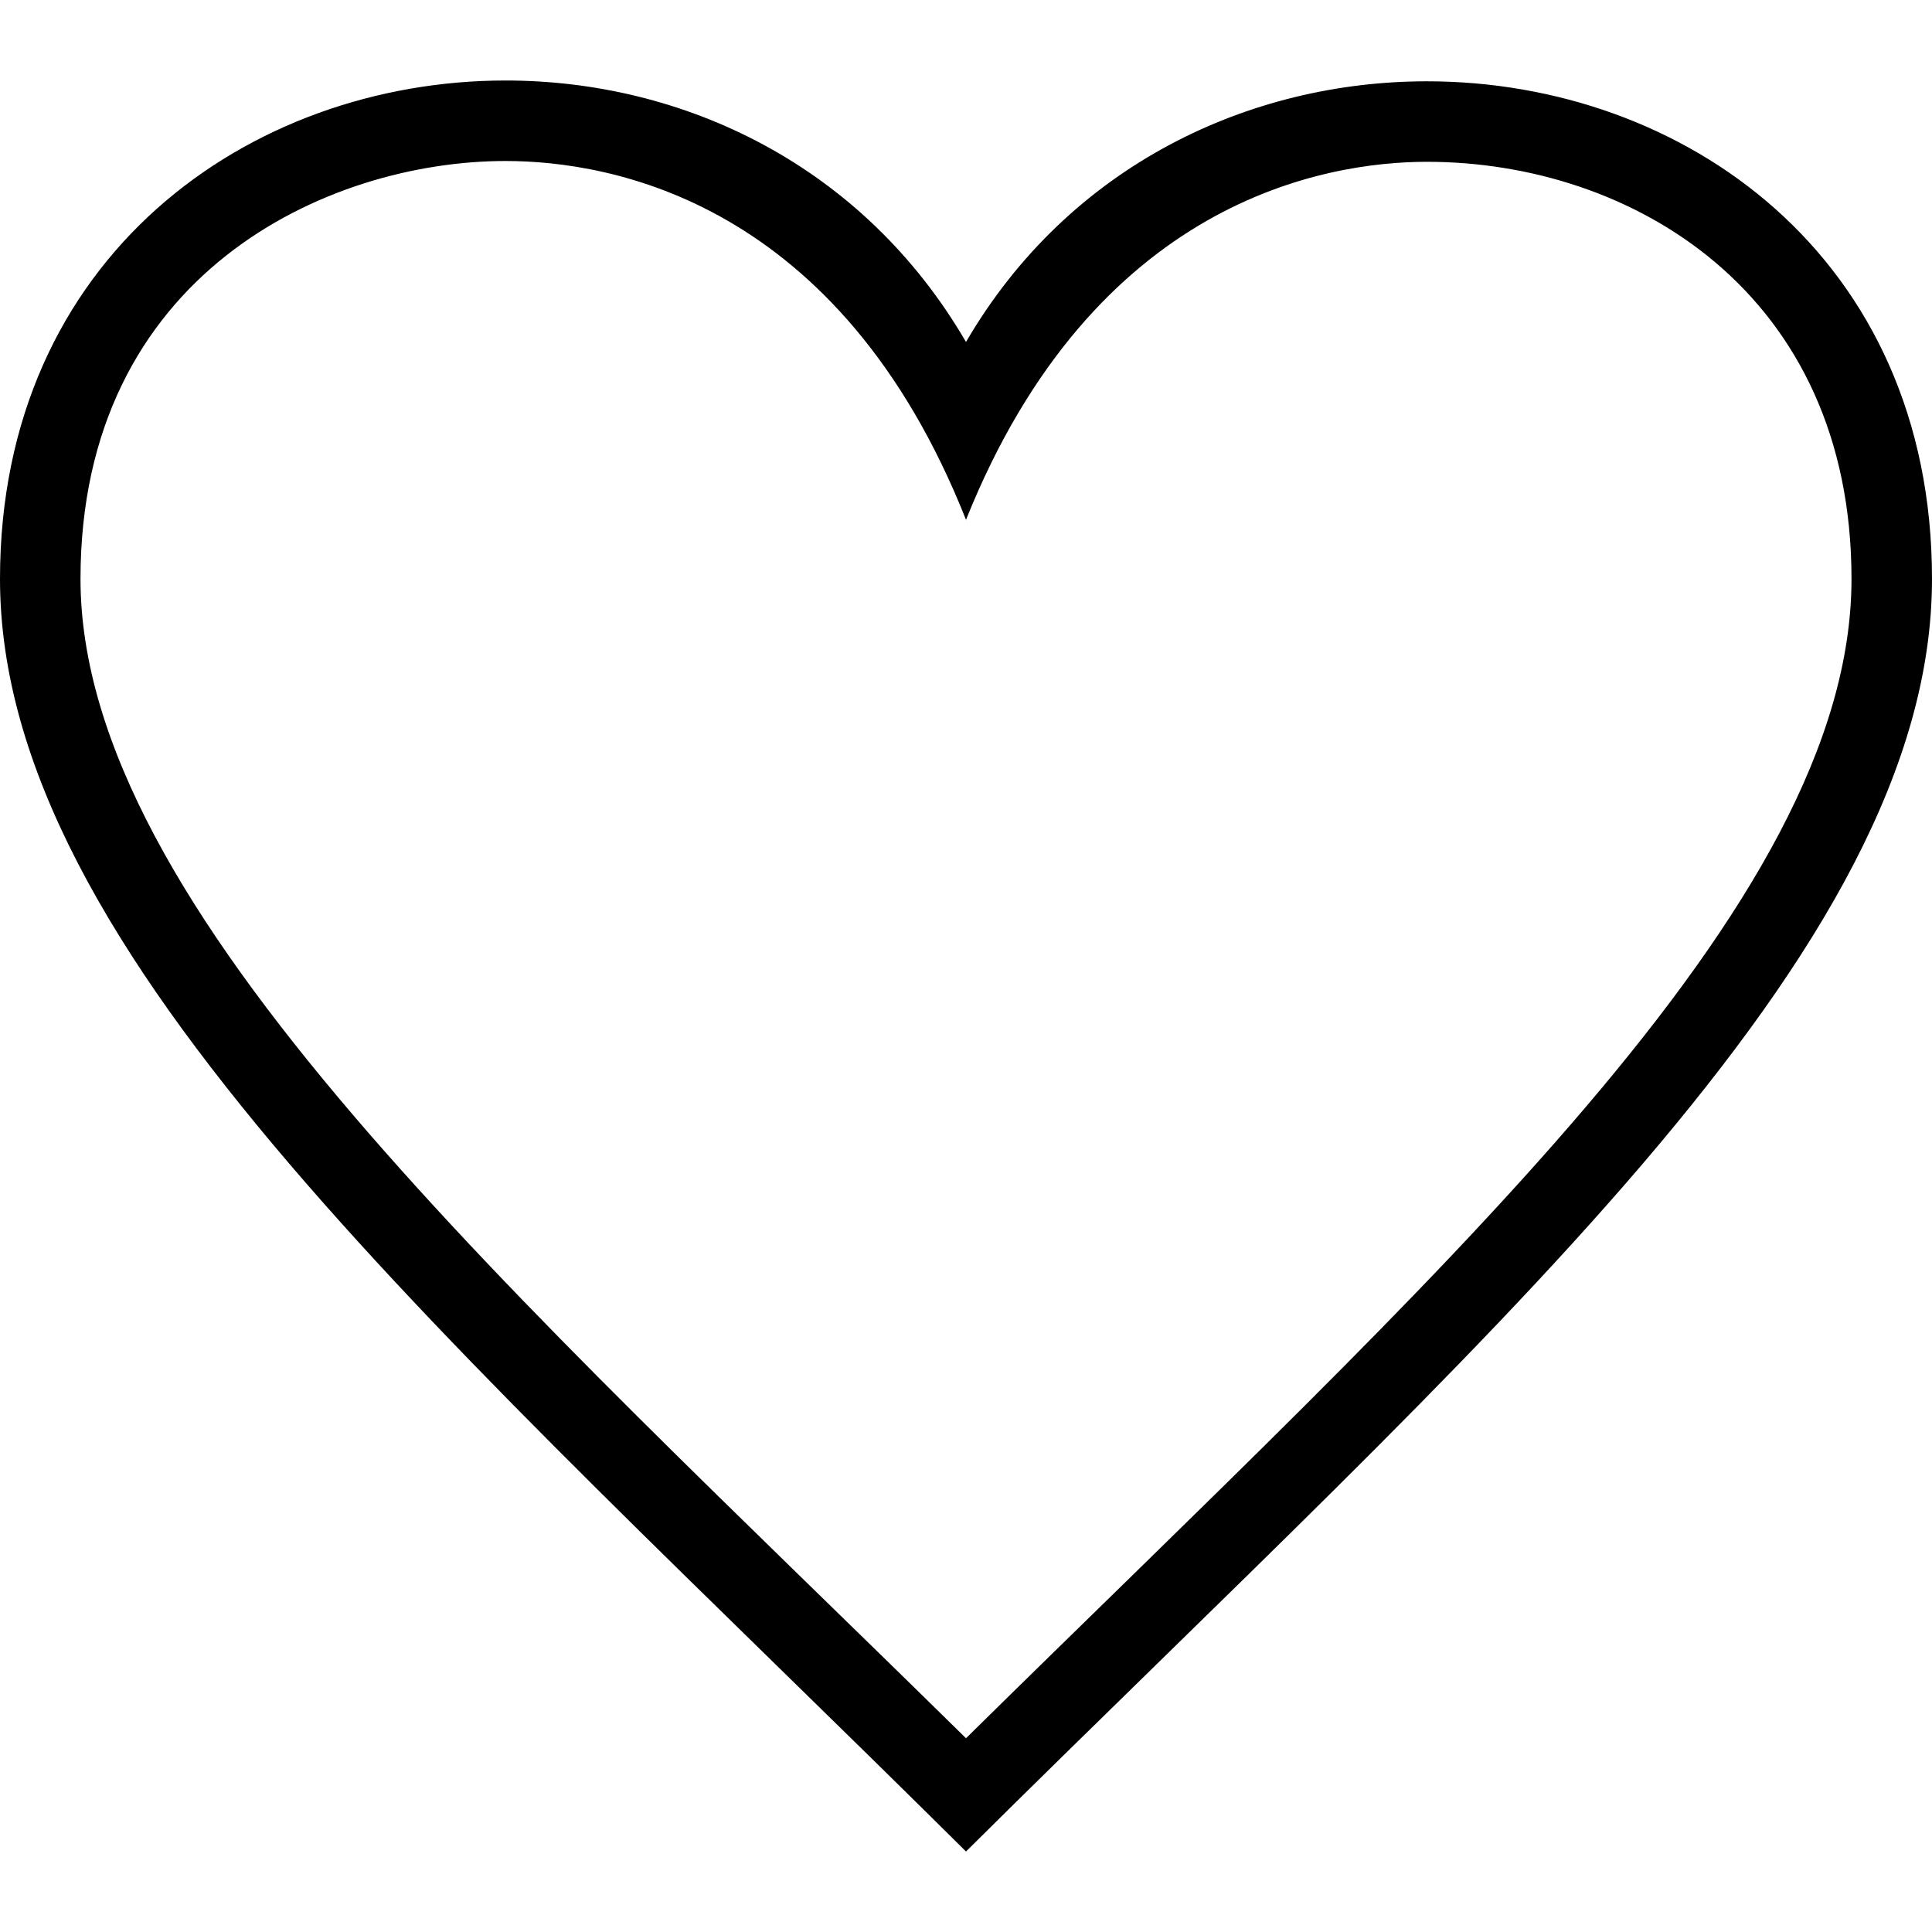
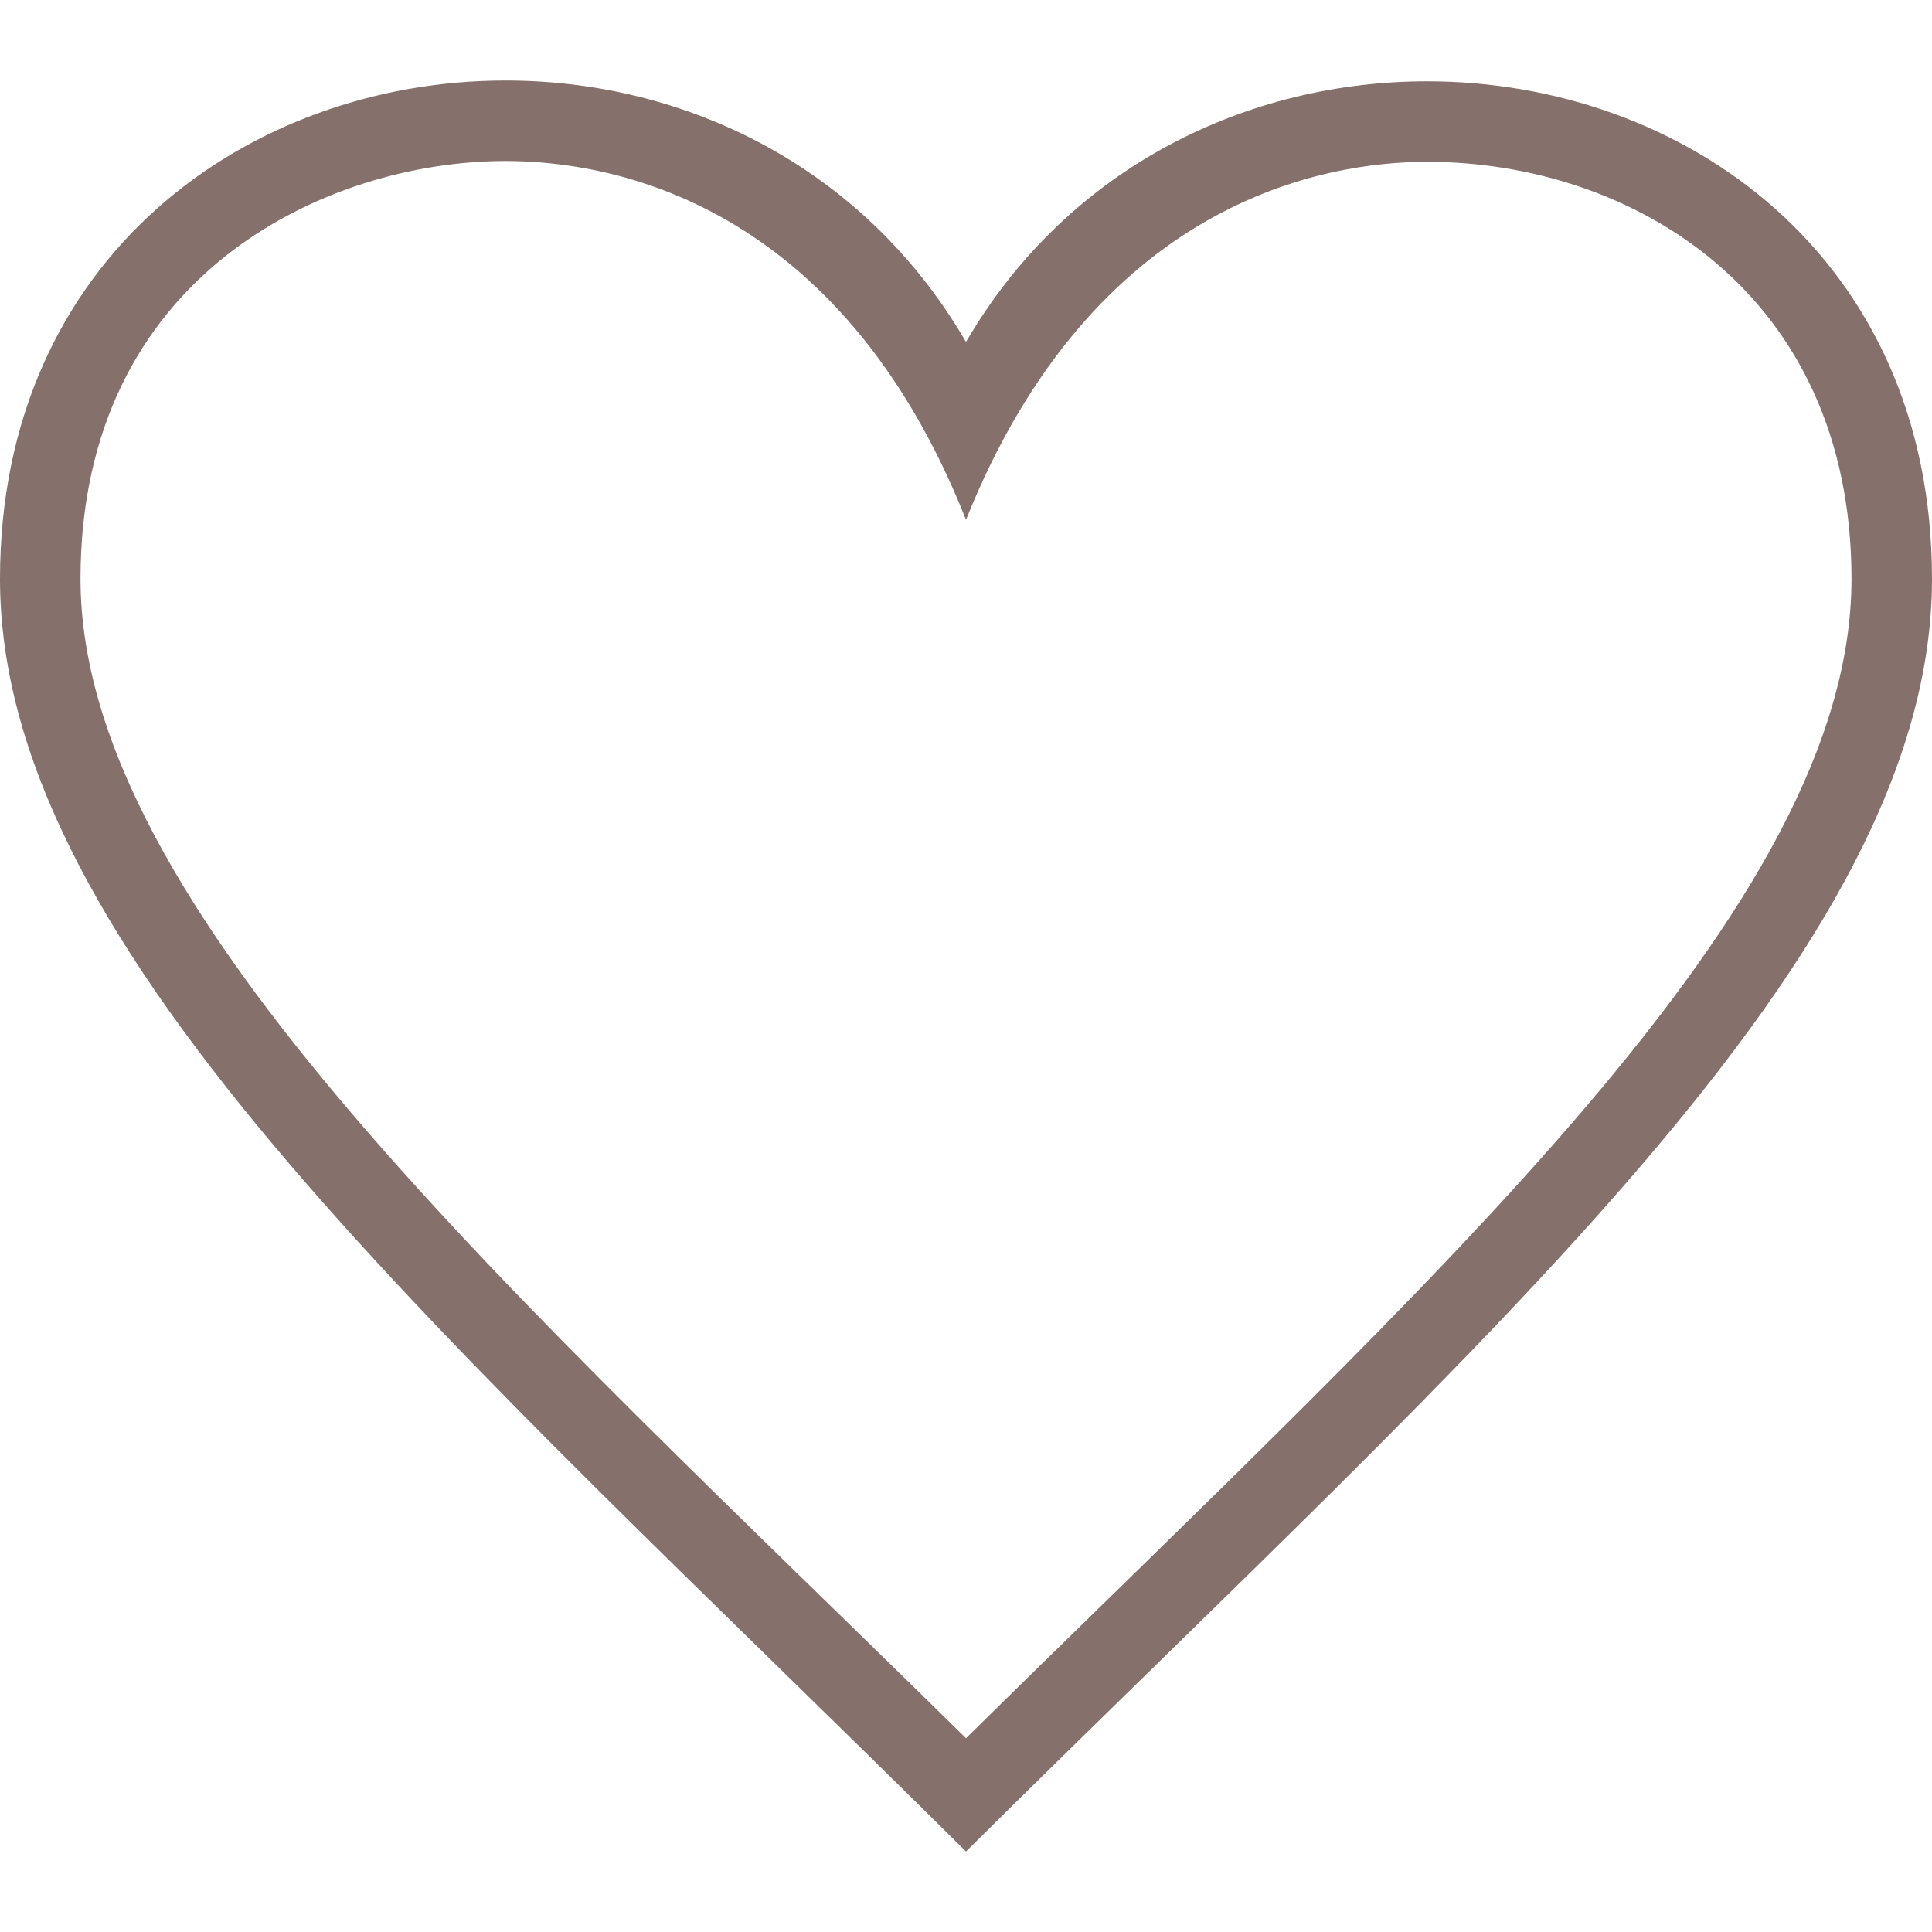
<svg xmlns="http://www.w3.org/2000/svg" width="24" height="24" fill-rule="evenodd" clip-rule="evenodd">
-   <path d="M12 21.593c-5.63-5.539-11-10.297-11-14.402 0-3.791 3.068-5.191 5.281-5.191 1.312 0 4.151.501 5.719 4.457 1.59-3.968 4.464-4.447 5.726-4.447 2.54 0 5.274 1.621 5.274 5.181 0 4.069-5.136 8.625-11 14.402m5.726-20.583c-2.203 0-4.446 1.042-5.726 3.238-1.285-2.206-3.522-3.248-5.719-3.248-3.183 0-6.281 2.187-6.281 6.191 0 4.661 5.571 9.429 12 15.809 6.43-6.38 12-11.148 12-15.809 0-4.011-3.095-6.181-6.274-6.181" />
+   <path d="M12 21.593c-5.63-5.539-11-10.297-11-14.402 0-3.791 3.068-5.191 5.281-5.191 1.312 0 4.151.501 5.719 4.457 1.59-3.968 4.464-4.447 5.726-4.447 2.54 0 5.274 1.621 5.274 5.181 0 4.069-5.136 8.625-11 14.402m5.726-20.583c-2.203 0-4.446 1.042-5.726 3.238-1.285-2.206-3.522-3.248-5.719-3.248-3.183 0-6.281 2.187-6.281 6.191 0 4.661 5.571 9.429 12 15.809 6.43-6.38 12-11.148 12-15.809 0-4.011-3.095-6.181-6.274-6.181" fill="#85706b" />
</svg>
